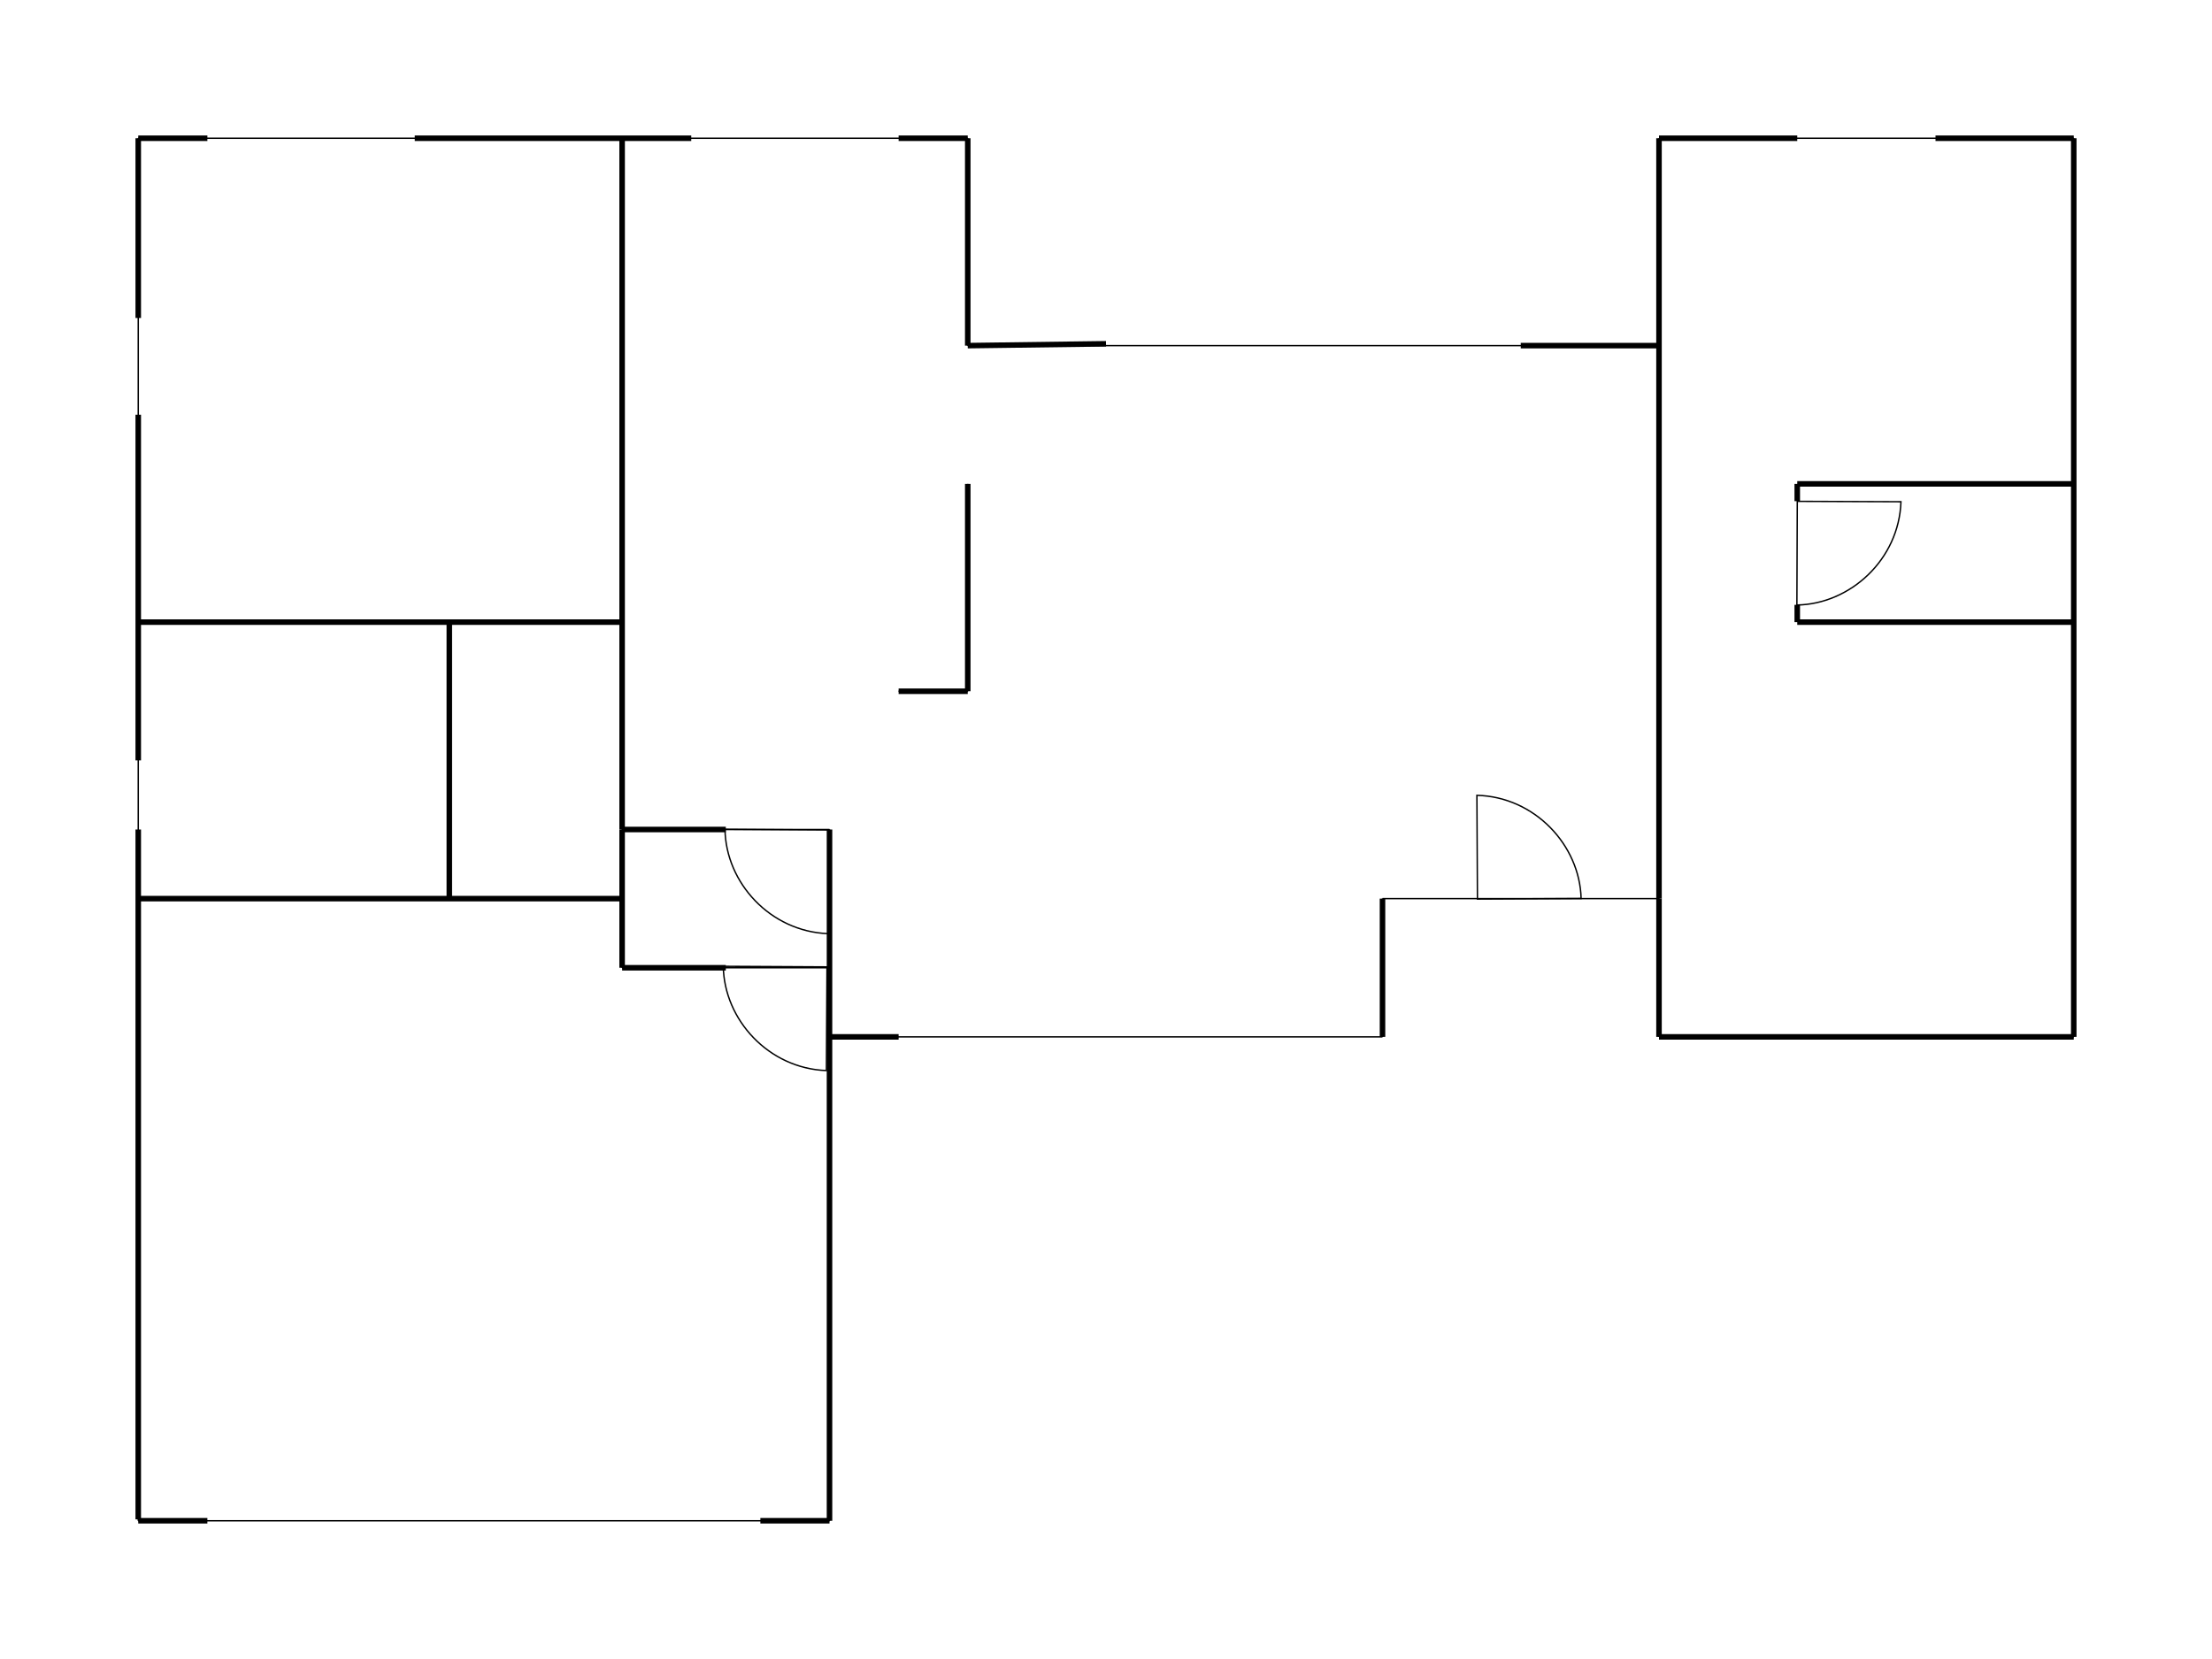
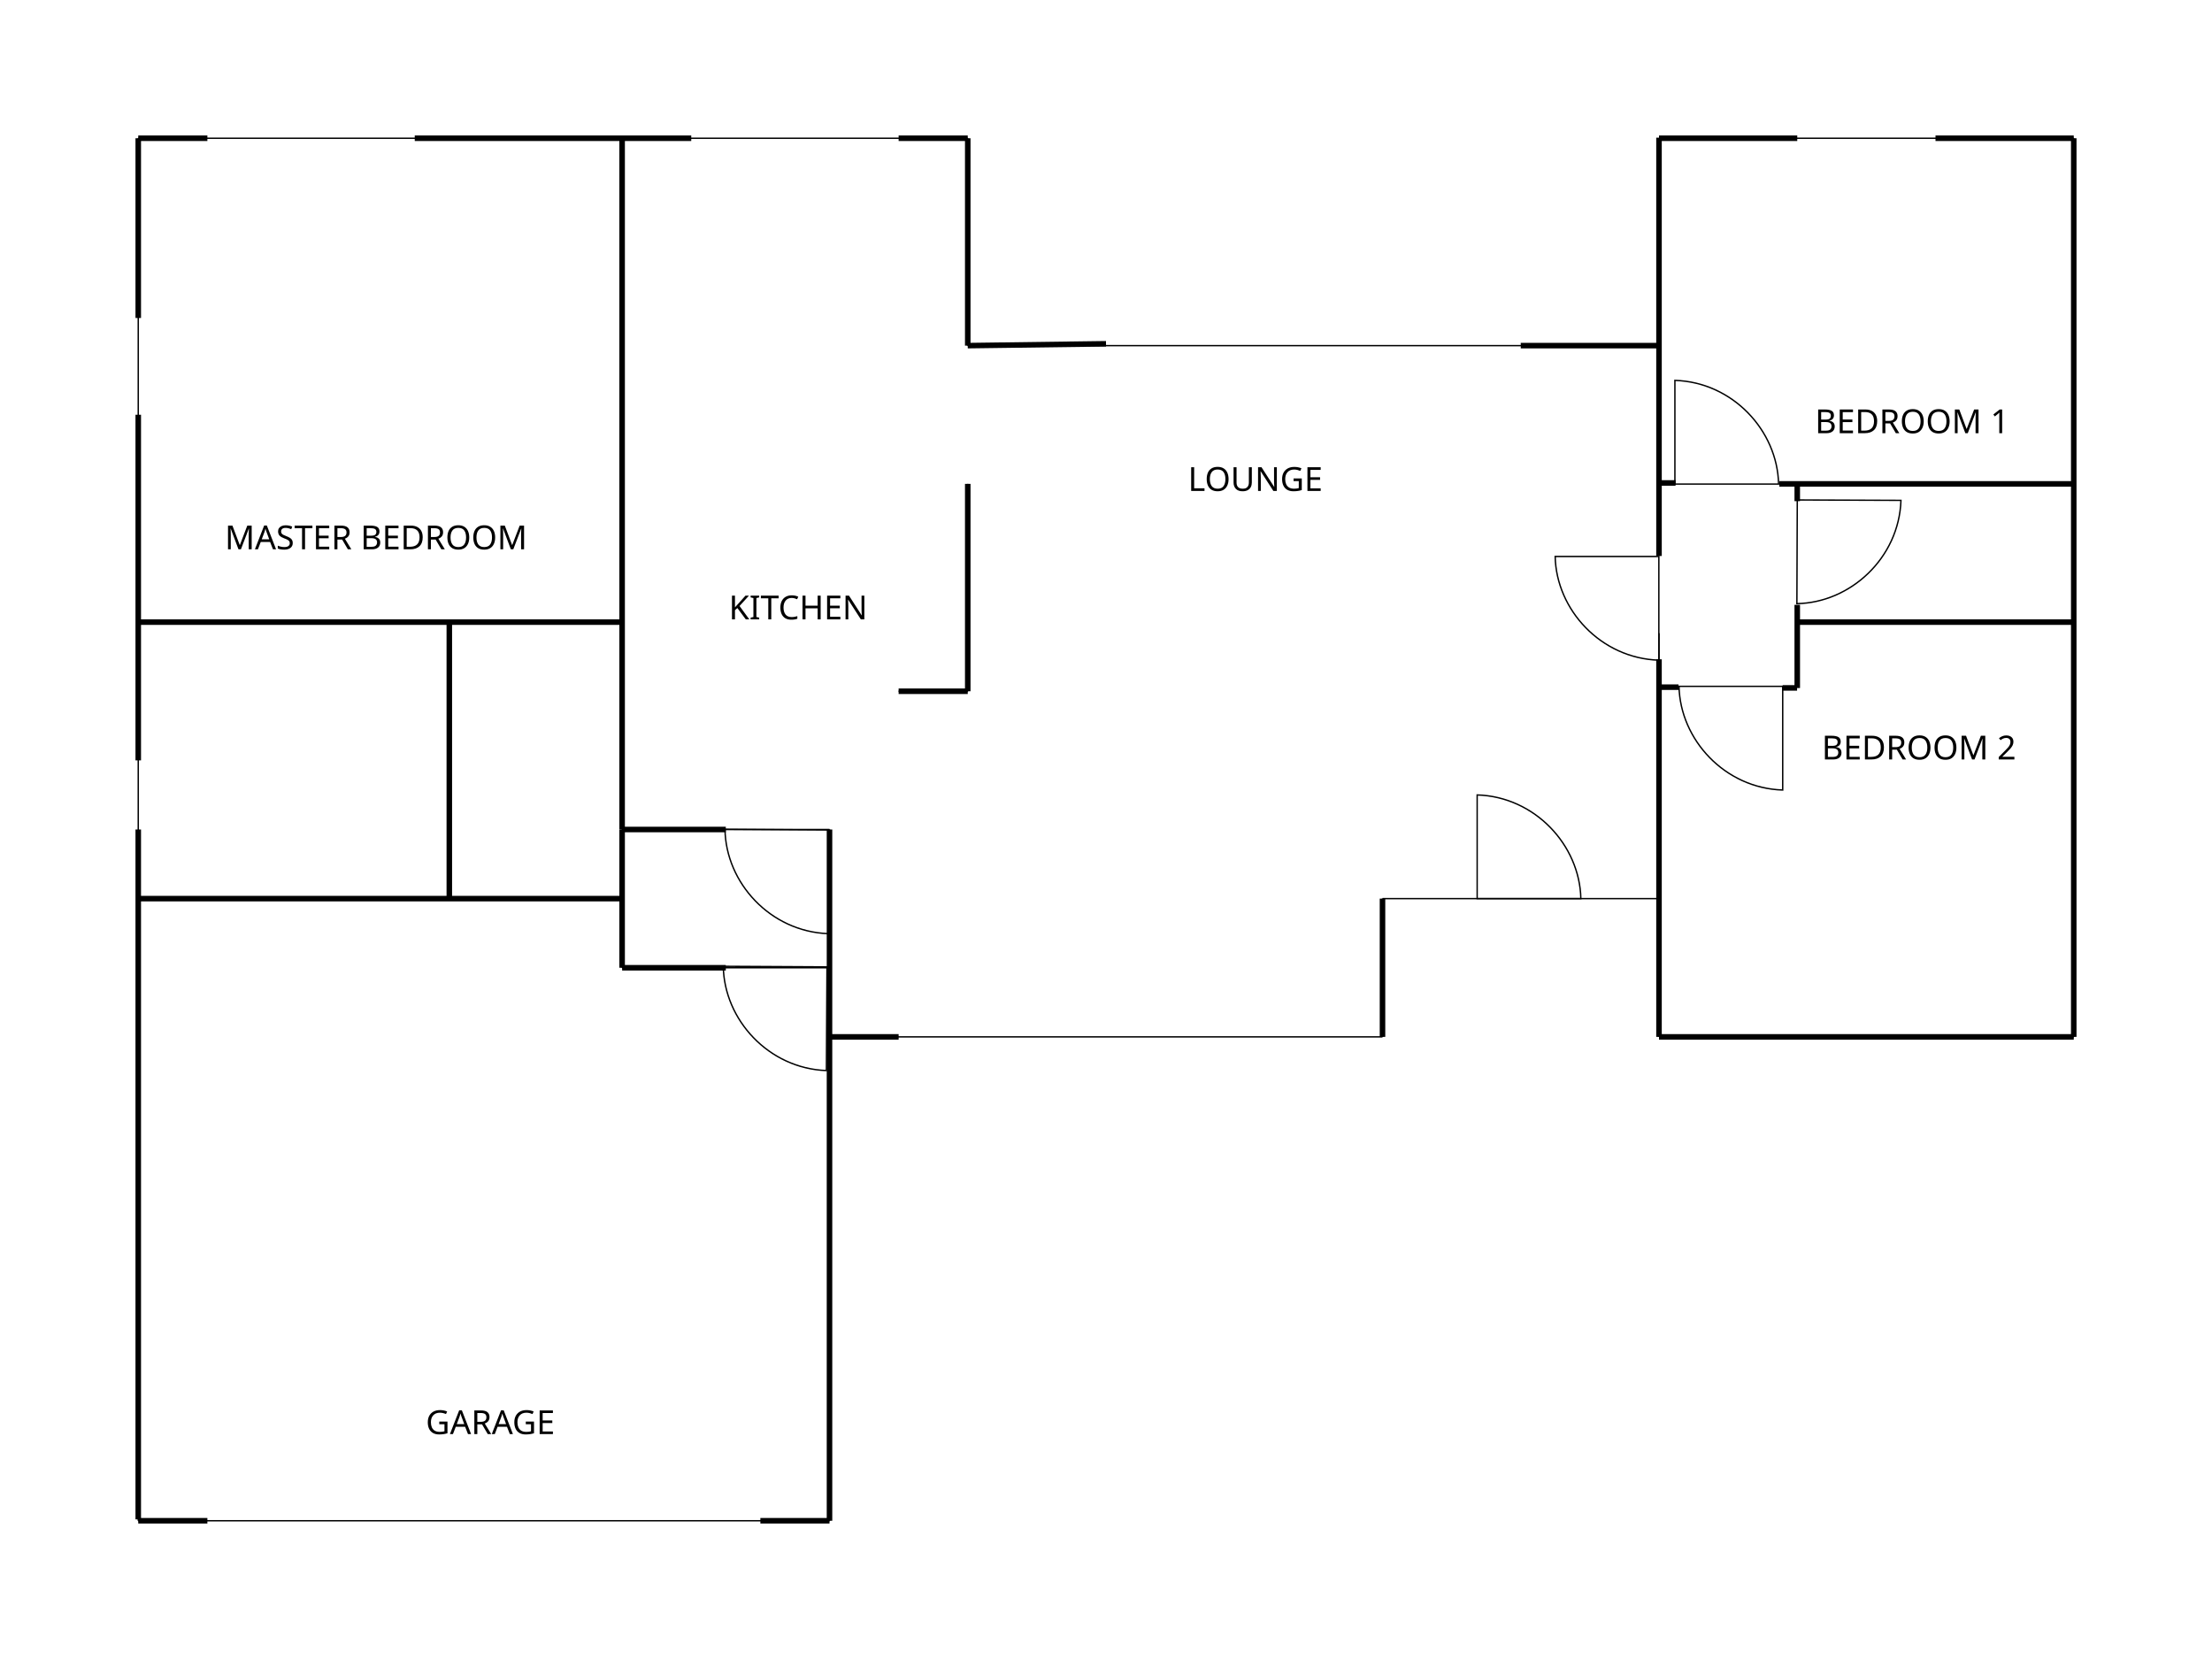
<svg xmlns="http://www.w3.org/2000/svg" width="1600" height="1200">
  <g>
    <line stroke="#000000" fill="none" x1="100" y1="100" x2="100" y2="1100" id="svg_1" />
    <line stroke="#000000" fill="none" x1="100" y1="1100" x2="600" y2="1100" id="svg_2" />
    <line stroke="#000000" fill="none" x1="600" y1="1100" x2="600" y2="600" id="svg_3" />
    <line stroke="#000000" fill="none" x1="100" y1="650" x2="450" y2="650" id="svg_4" />
    <line stroke="#000000" fill="none" x1="450" y1="600" x2="450" y2="700" id="svg_5" />
    <line stroke="#000000" fill="none" x1="450" y1="600" x2="600" y2="600" id="svg_6" />
    <line stroke="#000000" fill="none" x1="450" y1="700" x2="600" y2="700" id="svg_7" />
    <line stroke="#000000" fill="none" x1="600" y1="750" x2="1000" y2="750" id="svg_8" />
    <line stroke="#000000" fill="none" x1="1000" y1="750" x2="1000" y2="650" id="svg_9" />
    <line stroke="#000000" fill="none" x1="1000" y1="650" x2="1200" y2="650" id="svg_10" />
-     <line stroke="#000000" fill="none" x1="1200" y1="750" x2="1200" y2="650" id="svg_11" />
+     <line fill="none" x1="1200" y1="750" x2="1200" y2="458" id="svg_11" stroke="#000000" />
    <line stroke="#000000" fill="none" x1="1200" y1="750" x2="1500" y2="750" id="svg_12" />
    <line stroke="#000000" fill="none" x1="1500" y1="750" x2="1500" y2="100" id="svg_13" />
    <line stroke="#000000" fill="none" x1="1500" y1="100" x2="1200" y2="100" id="svg_14" />
-     <line stroke="#000000" fill="none" x1="1200" y1="100" x2="1200" y2="650" id="svg_15" />
    <line stroke="#000000" fill="none" x1="100" y1="100" x2="700" y2="100" id="svg_16" />
    <line stroke="#000000" fill="none" x1="700" y1="100" x2="700" y2="250" id="svg_17" />
    <line stroke="#000000" fill="none" x1="700" y1="250" x2="1200" y2="250" id="svg_18" />
    <line stroke="#000000" fill="none" x1="100" y1="450" x2="450" y2="450" id="svg_19" />
    <line stroke="#000000" fill="none" x1="450" y1="100" x2="450" y2="600" id="svg_20" />
    <line stroke="#000000" fill="none" x1="325" y1="450" x2="325" y2="650" id="svg_21" />
    <line stroke="#000000" fill="none" x1="650" y1="500" x2="700" y2="500" id="svg_22" />
    <line stroke="#000000" fill="none" x1="700" y1="500" x2="700" y2="350" id="svg_23" />
  </g>
  <g>
    <line stroke-width="4" fill="none" x1="100" y1="600" x2="100" y2="1099" id="svg_24" stroke="#000000" />
    <line stroke-width="4" stroke="#000000" fill="none" x1="100" y1="1100" x2="150" y2="1100" id="svg_25" />
    <line stroke-width="4" stroke="#000000" fill="none" x1="550" y1="1100" x2="600" y2="1100" id="svg_26" />
    <line stroke-width="4" stroke="#000000" fill="none" x1="600" y1="1100" x2="600" y2="600" id="svg_27" />
    <line stroke-width="4" stroke="#000000" fill="none" x1="100" y1="650" x2="450" y2="650" id="svg_28" />
    <line stroke-width="4" stroke="#000000" fill="none" x1="450" y1="600" x2="450" y2="700" id="svg_29" />
    <line stroke="#000000" stroke-width="4" fill="none" x1="450" y1="600" x2="525" y2="600" id="svg_30" />
    <line stroke="#000000" stroke-width="4" fill="none" x1="450" y1="700" x2="525" y2="700" id="svg_31" />
    <line stroke="#000000" stroke-width="4" fill="none" x1="600" y1="750" x2="650" y2="750" id="svg_32" />
    <line stroke-width="4" stroke="#000000" fill="none" x1="1000" y1="750" x2="1000" y2="650" id="svg_33" />
-     <line stroke-width="4" stroke="#000000" fill="none" x1="1200" y1="750" x2="1200" y2="650" id="svg_35" />
+     <line stroke-width="4" fill="none" x1="1200" y1="750" x2="1200" y2="476.891" id="svg_35" stroke="#000000" />
    <line stroke-width="4" stroke="#000000" fill="none" x1="1200" y1="750" x2="1500" y2="750" id="svg_36" />
    <line stroke-width="4" stroke="#000000" fill="none" x1="1500" y1="750" x2="1500" y2="100" id="svg_37" />
    <line stroke-width="4" fill="none" x1="1200" y1="100" x2="1300" y2="100" id="svg_38" stroke="#000000" />
-     <line stroke-width="4" stroke="#000000" fill="none" x1="1200" y1="100" x2="1200" y2="650" id="svg_39" />
+     <line stroke-width="4" fill="none" x1="1200" y1="99.578" x2="1200" y2="402.162" id="svg_39" stroke="#000000" />
    <line stroke-width="4" fill="none" x1="100" y1="100" x2="150" y2="100" id="svg_40" stroke="#000000" />
    <line stroke-width="4" stroke="#000000" fill="none" x1="700" y1="100" x2="700" y2="250" id="svg_41" />
    <line stroke-width="4" fill="none" x1="700" y1="250" x2="800" y2="248.667" id="svg_42" stroke="#000000" />
    <line stroke-width="4" stroke="#000000" fill="none" x1="100" y1="450" x2="450" y2="450" id="svg_43" />
    <line stroke-width="4" stroke="#000000" fill="none" x1="450" y1="100" x2="450" y2="600" id="svg_44" />
    <line stroke-width="4" stroke="#000000" fill="none" x1="325" y1="450" x2="325" y2="650" id="svg_45" />
    <line stroke-width="4" stroke="#000000" fill="none" x1="650" y1="500" x2="700" y2="500" id="svg_46" />
    <line stroke-width="4" stroke="#000000" fill="none" x1="700" y1="500" x2="700" y2="350" id="svg_47" />
    <line stroke-width="4" fill="none" x1="500" y1="100" x2="300" y2="100" stroke="#000000" id="svg_48" />
    <line stroke-width="4" fill="none" x1="100" y1="100" x2="100" y2="230" stroke="#000000" id="svg_49" />
    <line fill="none" stroke-width="4" stroke-dasharray="null" stroke-linejoin="null" stroke-linecap="null" x1="100" y1="300" x2="100" y2="550" id="svg_50" stroke="#000000" />
    <line fill="none" stroke="#000000" stroke-width="4" stroke-dasharray="null" stroke-linejoin="null" stroke-linecap="null" x1="650" y1="100" x2="700" y2="100" id="svg_51" />
    <line fill="none" stroke="#000000" stroke-width="4" stroke-dasharray="null" stroke-linejoin="null" stroke-linecap="null" x1="1200" y1="250" x2="1100" y2="250" id="svg_52" />
    <line fill="none" stroke="#000000" stroke-width="4" stroke-dasharray="null" stroke-linejoin="null" stroke-linecap="null" x1="1400" y1="100" x2="1500" y2="100" id="svg_54" />
-     <line fill="none" stroke="#000000" stroke-width="4" stroke-dasharray="null" stroke-linejoin="null" stroke-linecap="null" x1="1500" y1="350" x2="1300" y2="350" id="svg_55" />
+     <line stroke="#000000" fill="none" stroke-width="4" stroke-dasharray="null" stroke-linejoin="null" stroke-linecap="null" x1="1500" y1="350" x2="1287.027" y2="350" id="svg_55" />
    <line fill="none" stroke="#000000" stroke-width="4" stroke-dasharray="null" stroke-linejoin="null" stroke-linecap="null" x1="1500" y1="450" x2="1300" y2="450" id="svg_56" />
    <line id="svg_62" y2="362.5" x2="1300" y1="350" x1="1300" stroke-linecap="null" stroke-linejoin="null" stroke-dasharray="null" stroke-width="4" stroke="#000000" fill="none" />
-     <line id="svg_63" y2="450" x2="1300" y1="437.5" x1="1300" stroke-linecap="null" stroke-linejoin="null" stroke-dasharray="null" stroke-width="4" stroke="#000000" fill="none" />
+     <line id="svg_63" y2="497.672" x2="1300" y1="437.5" x1="1300" stroke-linecap="null" stroke-linejoin="null" stroke-dasharray="null" stroke-width="4" fill="none" stroke="#000000" />
+     <line fill="none" stroke-width="4" stroke-dasharray="null" stroke-linejoin="null" stroke-linecap="null" x1="1214.133" y1="497.045" x2="1200.496" y2="497.045" id="svg_61" stroke="#000000" />
+     <line fill="none" stroke-width="4" stroke-dasharray="null" stroke-linejoin="null" stroke-linecap="null" x1="1299.879" y1="497.572" x2="1289.406" y2="497.572" id="svg_67" stroke="#000000" />
+     <line id="svg_57" fill="none" stroke-width="4" stroke-dasharray="null" stroke-linejoin="null" stroke-linecap="null" x1="1211.971" y1="349.336" x2="1201.498" y2="349.336" stroke="#000000" />
  </g>
  <g>
    <path class="door" transform="rotate(-179.678 560.4645,736.6591) " fill="none" d="m522.965,774.159l75,0c-0.809,-38.655 -33.234,-73.736 -75,-75l0,75z" id="svg_34" stroke="#000000" />
    <path transform="rotate(-179.6283 561.6653,637.5834) " id="svg_53" class="door" fill="none" d="m524.165,675.083l75,0c-0.809,-38.655 -33.234,-73.736 -75,-75l0,75z" stroke="#000000" />
-     <path id="svg_58" class="door" transform="rotate(-0.2965766 1105.976,612.5911) " fill="none" d="m1068.476,650.091l75,0c-0.809,-38.655 -33.234,-73.736 -75,-75l0,75z" stroke="#000000" />
-     <path id="svg_59" class="door" transform="rotate(90.21986 1337.378,400.2773) " fill="none" d="m1299.878,437.777l75,0c-0.809,-38.655 -33.234,-73.736 -75,-75l0,75z" stroke="#000000" />
+     <path id="svg_58" class="door" fill="none" d="m1068.476,650l75,0c-0.809,-38.655 -33.234,-73.736 -75,-75l0,75z" stroke="#000000" />
+     <path id="svg_59" class="door" transform="rotate(90.21986 1337.378,399.2773) " fill="none" d="m1299.878,436.777l75,0c-0.809,-38.655 -33.234,-73.736 -75,-75l0,75z" stroke="#000000" />
+     <path class="door" transform="rotate(180 1251.981,533.9446) " fill="none" d="m1214.481,571.445l75,0c-0.809,-38.655 -33.234,-73.736 -75,-75l0,75z" stroke="#000000" id="svg_60" />
+     <path class="door" transform="rotate(180 1162.391,440.0189) " fill="none" d="m1124.891,477.519l75,0c-0.809,-38.655 -33.234,-73.736 -75,-75l0,75z" stroke="#000000" id="svg_68" />
+     <path id="svg_15" class="door" fill="none" d="m1211.5,350.144l75,0c-0.809,-38.655 -33.234,-73.736 -75,-75l0,75z" stroke="#000000" />
+   </g>
+   <g>
+     <text xml:space="preserve" text-anchor="middle" font-family="Sans-serif" font-size="24" id="svg_64" y="397.333" x="272" stroke-linecap="null" stroke-linejoin="null" stroke-dasharray="null" stroke-width="0" stroke="#000000" fill="#000000">MASTER BEDROOM</text>
+     <text xml:space="preserve" text-anchor="middle" font-family="Sans-serif" font-size="24" id="svg_65" y="1037.333" x="354.667" stroke-linecap="null" stroke-linejoin="null" stroke-dasharray="null" stroke-width="0" stroke="#000000" fill="#000000">GARAGE</text>
+     <text xml:space="preserve" text-anchor="middle" font-family="Sans-serif" font-size="24" id="svg_66" y="448" x="577.333" stroke-linecap="null" stroke-linejoin="null" stroke-dasharray="null" stroke-width="0" stroke="#000000" fill="#000000">KITCHEN</text>
+     <text xml:space="preserve" text-anchor="middle" font-family="Sans-serif" font-size="24" id="svg_69" y="355.111" x="908" stroke-linecap="null" stroke-linejoin="null" stroke-dasharray="null" stroke-width="0" stroke="#000000" fill="#000000">LOUNGE</text>
+     <text xml:space="preserve" text-anchor="middle" font-family="Sans-serif" font-size="24" id="svg_70" y="313.333" x="1383.111" stroke-linecap="null" stroke-linejoin="null" stroke-dasharray="null" stroke-width="0" stroke="#000000" fill="#000000">BEDROOM 1</text>
+     <text xml:space="preserve" text-anchor="middle" font-family="Sans-serif" font-size="24" id="svg_71" y="549.333" x="1388" stroke-linecap="null" stroke-linejoin="null" stroke-dasharray="null" stroke-width="0" stroke="#000000" fill="#000000">BEDROOM 2</text>
  </g>
</svg>
